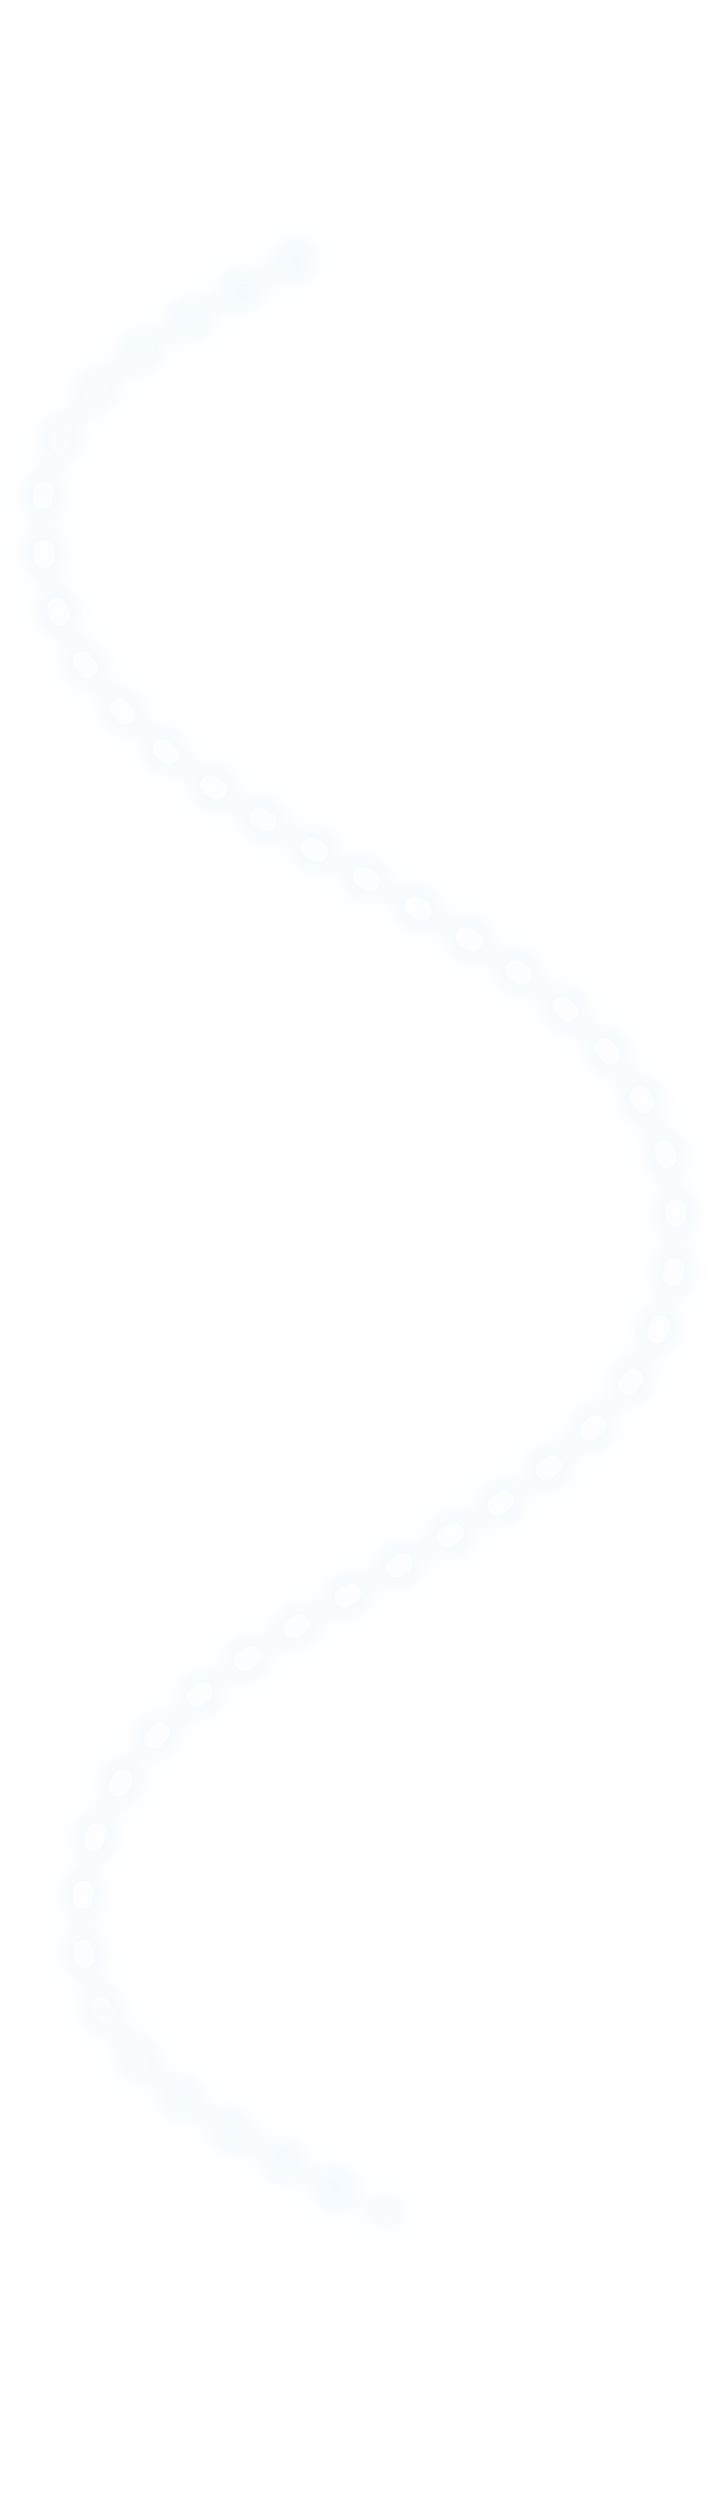
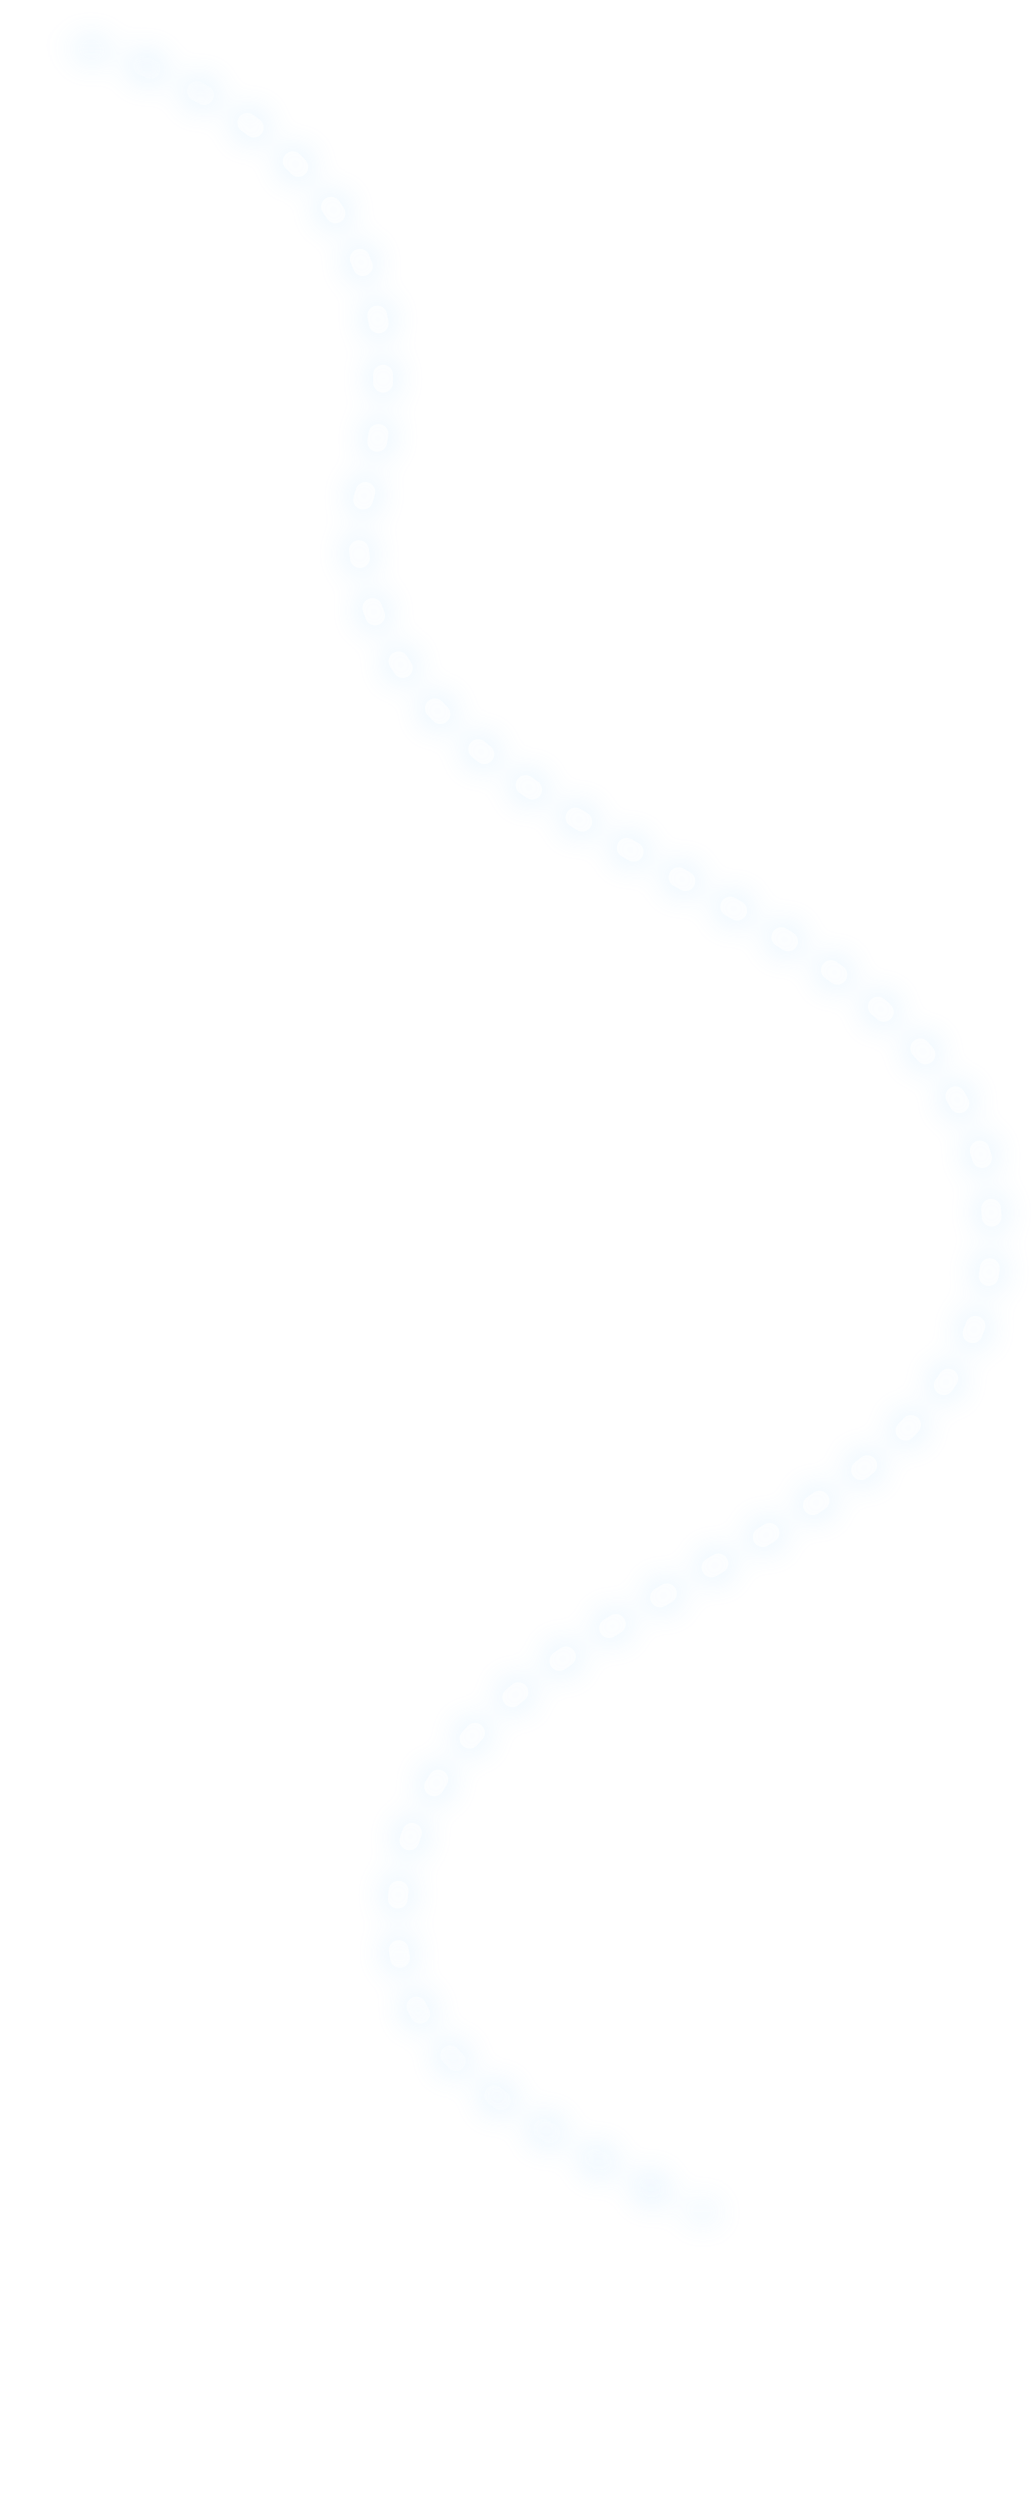
- <svg xmlns="http://www.w3.org/2000/svg" preserveAspectRatio="none" overflow="visible" style="display: block;" width="181" height="630" viewBox="0 0 181 630" fill="none">
+ <svg xmlns="http://www.w3.org/2000/svg" preserveAspectRatio="none" overflow="visible" style="display: block;" width="260.5" height="630" viewBox="0 0 260.5 630" fill="none">
  <g id="Route" filter="url(#filter0_d_0_4)">
-     <path d="M120.5 10.5C120.5 70.5 10.5 70.5 10.5 130.5C10.5 220.5 170.5 220.5 170.5 310.5C170.5 397.5 20.5 397.5 20.5 484.5C20.5 552 150.5 552 150.5 619.5" stroke="url(#paint0_linear_0_4)" stroke-width="5" stroke-linecap="round" stroke-dasharray="2 13" />
+     <path d="M4 7.5C50 15 118 50 90 130.5C90 220.5 250 220.5 250 310.5C250 397.5 100 397.5 100 484.5C100 552 230 552 230 619.5" stroke="url(#paint0_linear_0_4)" stroke-width="5" stroke-linecap="round" stroke-dasharray="2 13" stroke-dashoffset="11.571" />
  </g>
  <defs>
-     <filter id="filter0_d_0_4" x="0" y="0" width="181" height="630" filterUnits="userSpaceOnUse" color-interpolation-filters="sRGB">
+     <filter id="filter0_d_0_4" x="0" y="0" width="260.5" height="630" filterUnits="userSpaceOnUse" color-interpolation-filters="sRGB">
      <feFlood flood-opacity="0" result="BackgroundImageFix" />
      <feColorMatrix in="SourceAlpha" type="matrix" values="0 0 0 0 0 0 0 0 0 0 0 0 0 0 0 0 0 0 127 0" result="hardAlpha" />
      <feOffset />
      <feGaussianBlur stdDeviation="4" />
      <feColorMatrix type="matrix" values="0 0 0 0 0.749 0 0 0 0 0.89 0 0 0 0 1 0 0 0 0.7 0" />
      <feBlend mode="normal" in2="BackgroundImageFix" result="effect1_dropShadow_0_4" />
      <feBlend mode="normal" in="SourceGraphic" in2="effect1_dropShadow_0_4" result="shape" />
    </filter>
-     <linearGradient id="paint0_linear_0_4" x1="90.5" y1="10.5" x2="90.5" y2="619.5" gradientUnits="userSpaceOnUse">
+     <linearGradient id="paint0_linear_0_4" x1="90" y1="10.5" x2="90" y2="619.5" gradientUnits="userSpaceOnUse">
      <stop stop-color="white" stop-opacity="0" />
-       <stop offset="0.082" stop-color="white" stop-opacity="0" />
-       <stop offset="0.197" stop-color="white" stop-opacity="0.7" />
+       <stop offset="-0.005" stop-color="white" stop-opacity="0" />
+       <stop offset="0.035" stop-color="white" stop-opacity="0.7" />
      <stop offset="0.787" stop-color="white" stop-opacity="0.7" />
      <stop offset="0.901" stop-color="white" stop-opacity="0" />
      <stop offset="1" stop-color="white" stop-opacity="0" />
    </linearGradient>
  </defs>
</svg>
